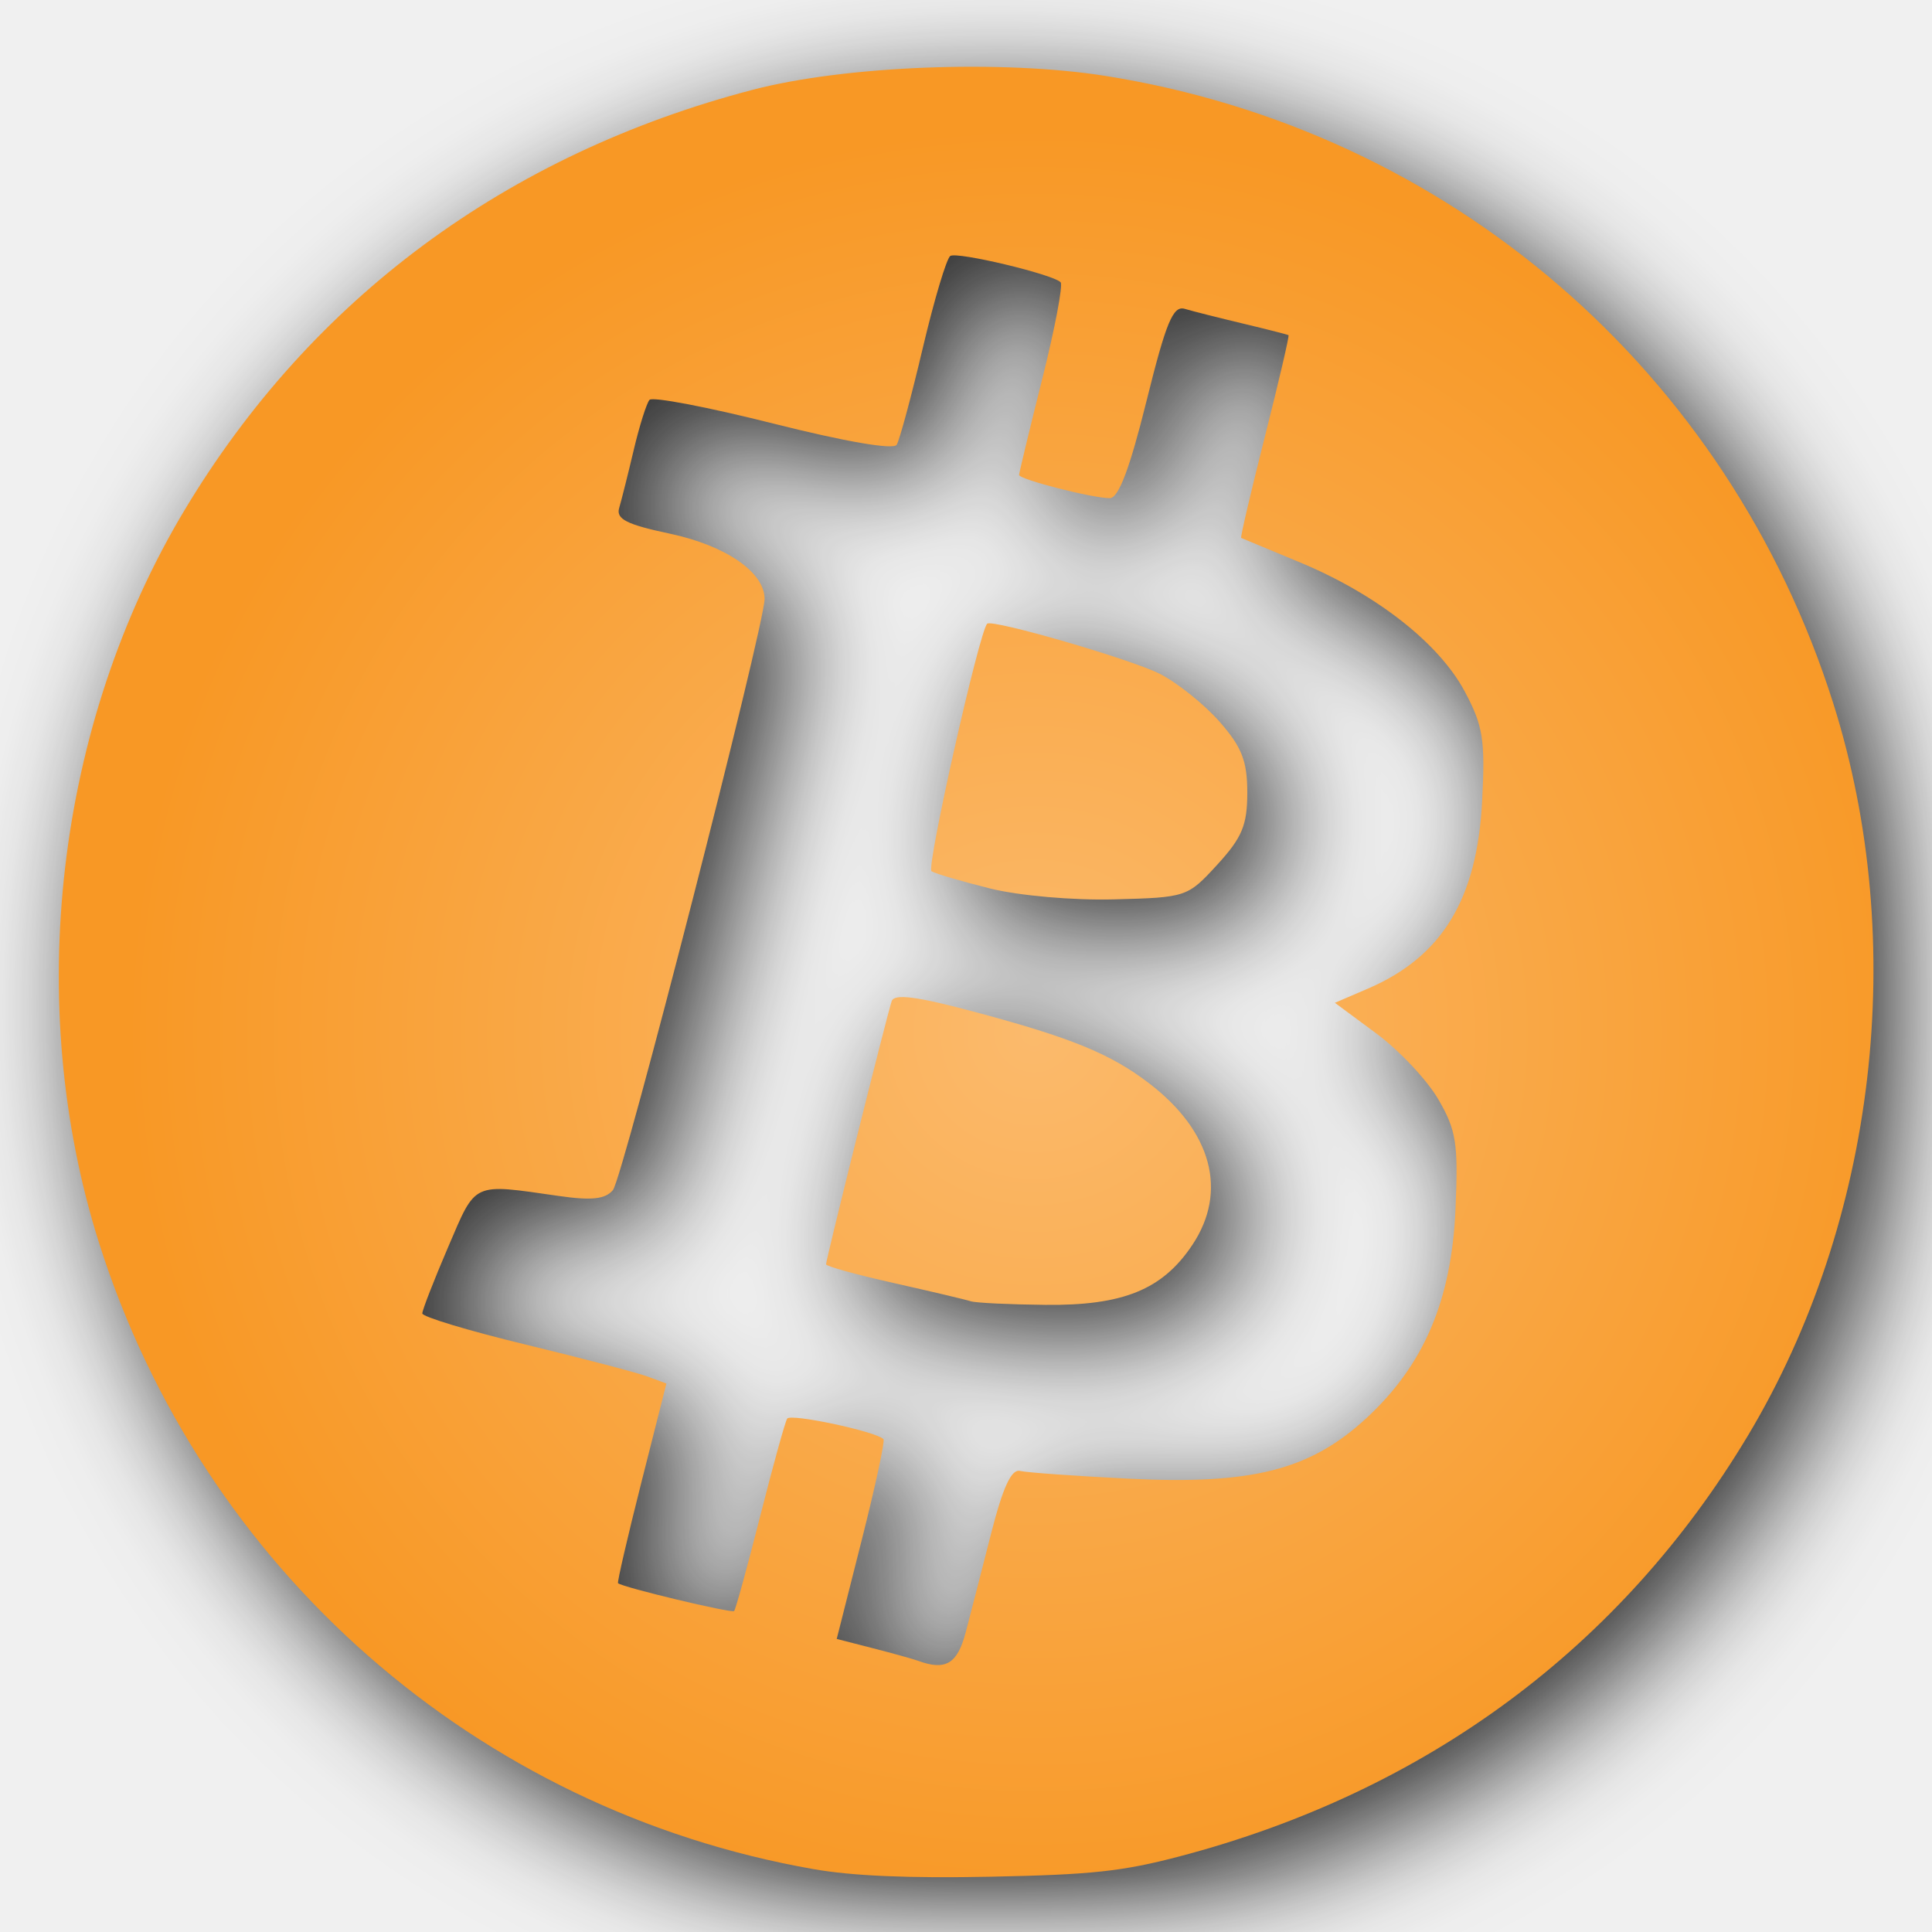
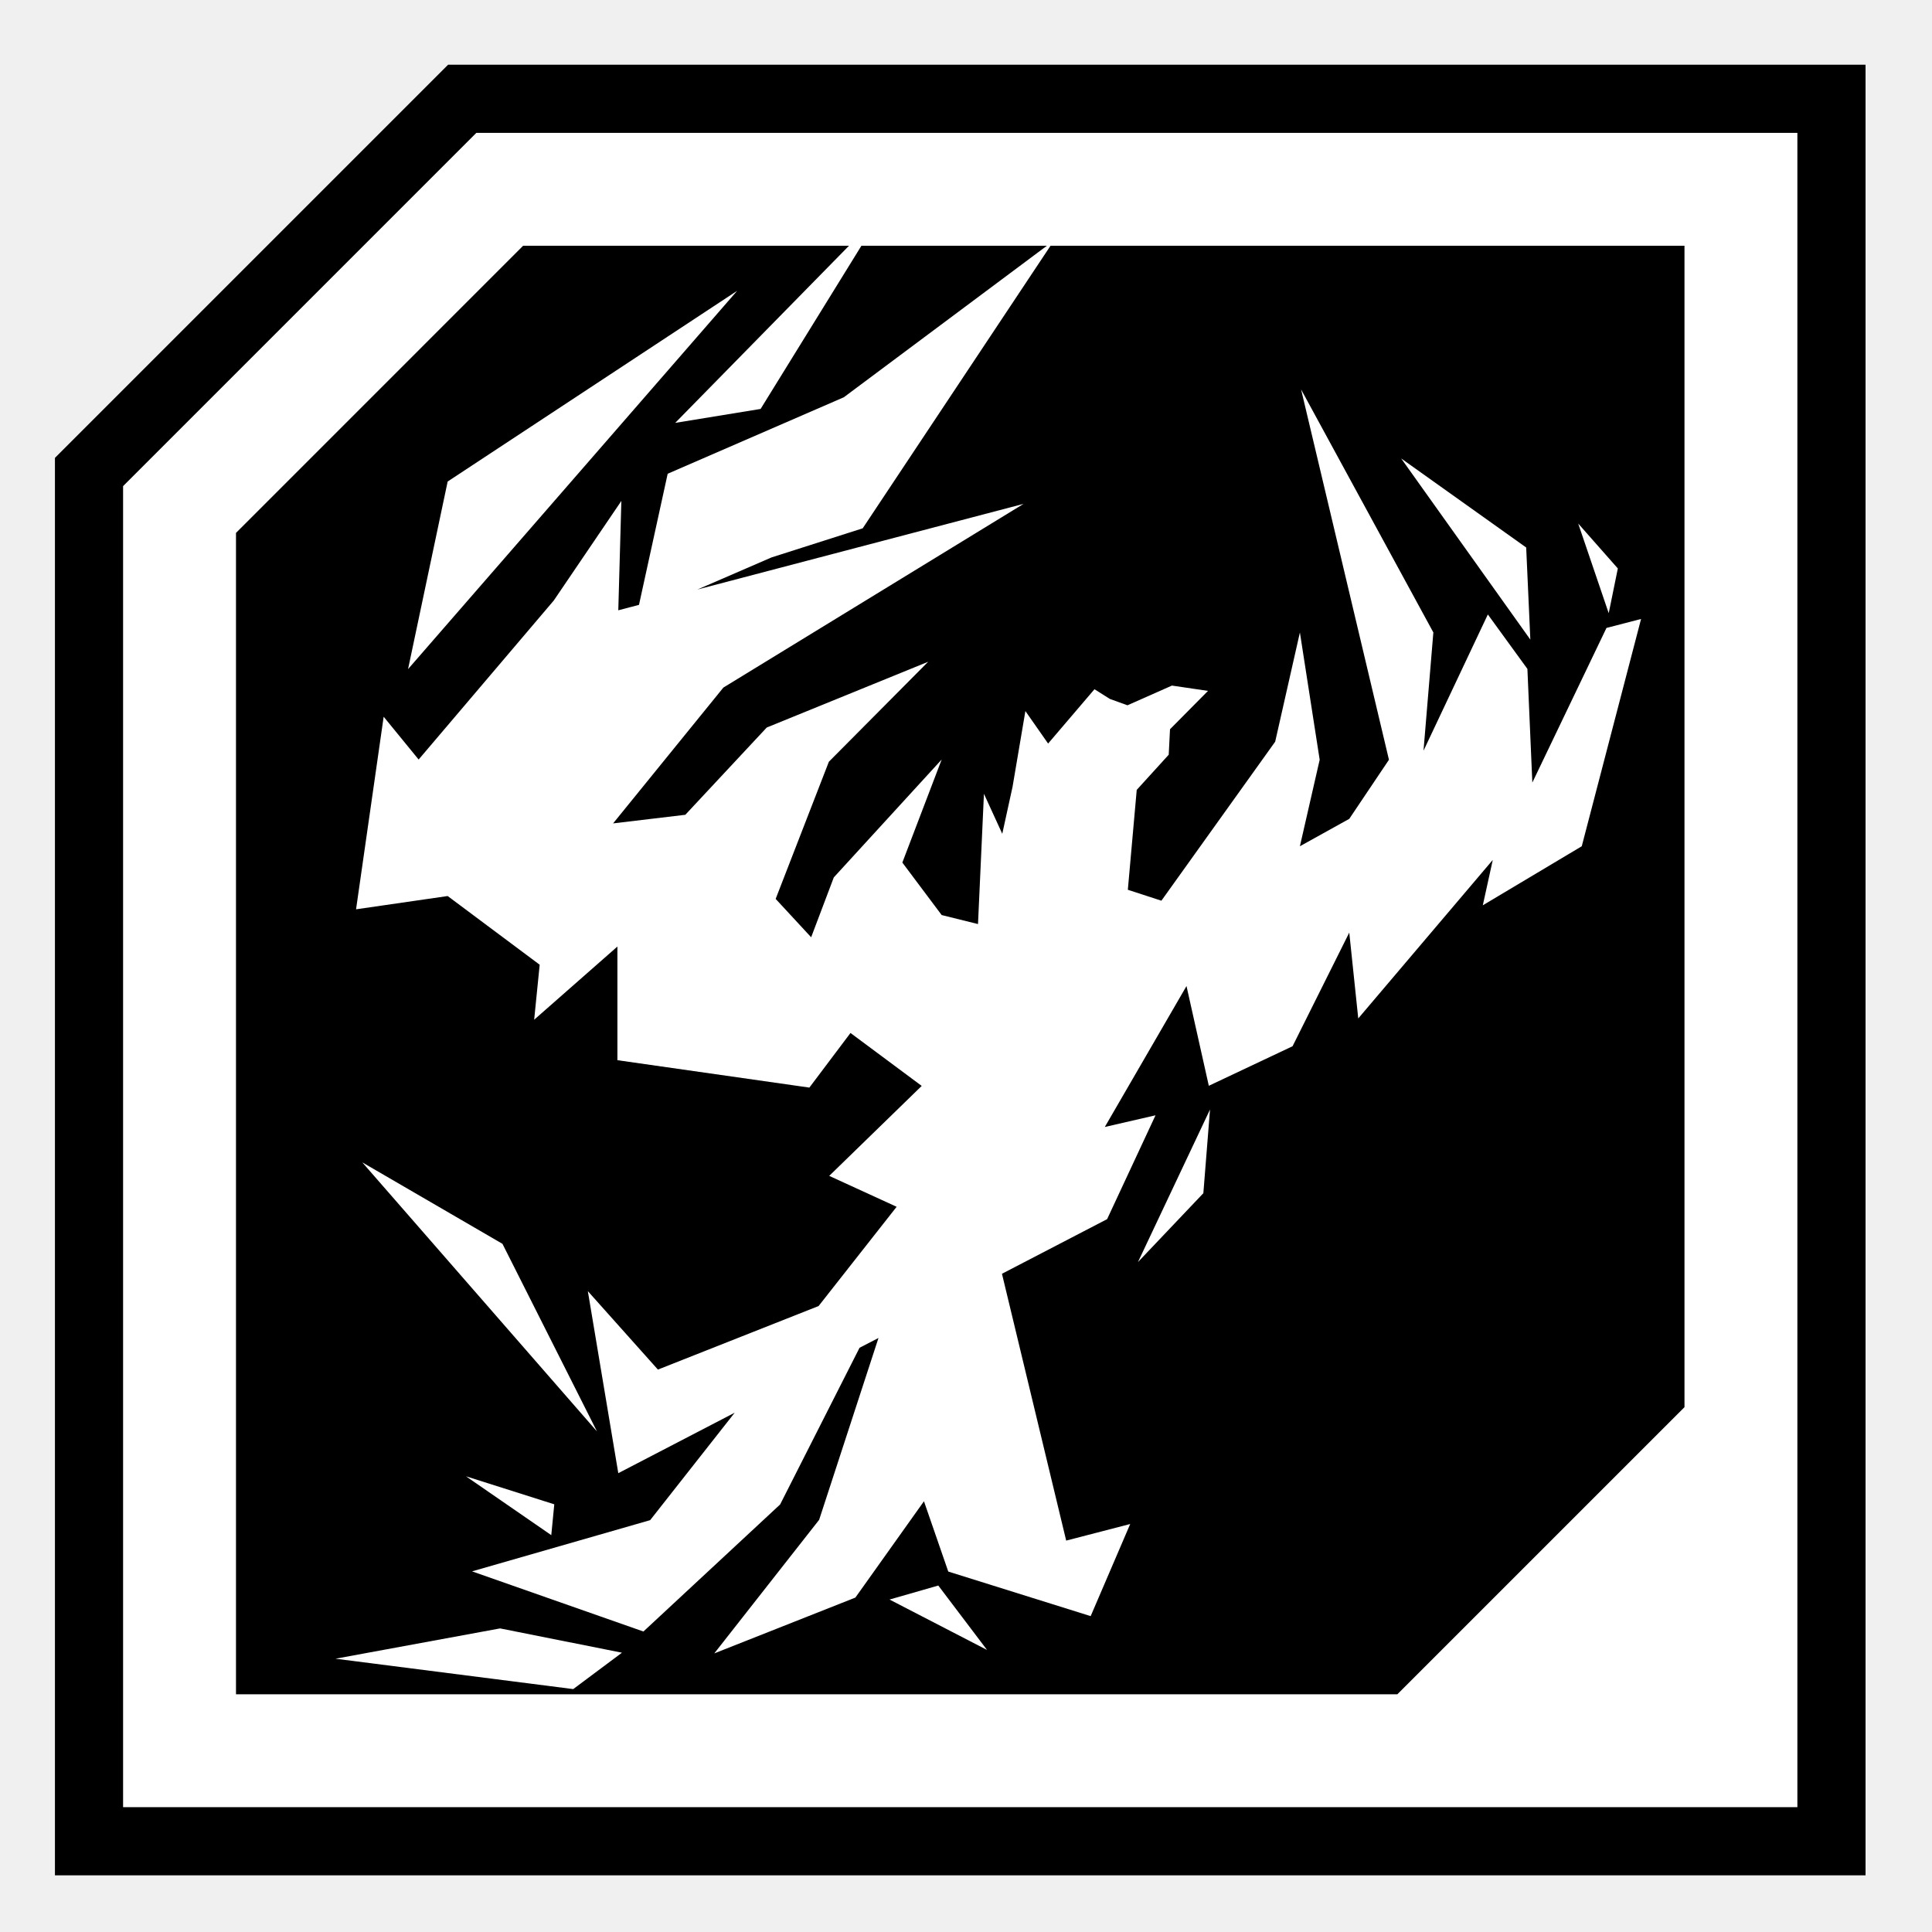
- <svg xmlns="http://www.w3.org/2000/svg" xmlns:xlink="http://www.w3.org/1999/xlink" id="svg2" version="1.1" width="256" height="256" style="display:inline">
-   <defs id="defs6">
-     <linearGradient id="linearGradient3800">
-       <stop style="stop-color:#fbba6c;stop-opacity:1;" offset="0" id="stop3802" />
-       <stop style="stop-color:#f89825;stop-opacity:1;" offset="1" id="stop3804" />
-     </linearGradient>
-     <filter id="filter3788">
-       <feGaussianBlur stdDeviation="7.733" id="feGaussianBlur3790" />
-     </filter>
-     <radialGradient xlink:href="#linearGradient3800" id="radialGradient3806" cx="137.018" cy="136.813" fx="137.018" fy="136.813" r="120.226" gradientTransform="matrix(1,0,0,0.9976875,0,0.2978436)" gradientUnits="userSpaceOnUse" />
-   </defs>
-   <g id="layer2" style="display:inline">
-     <path id="path2986" d="M 111.779,251.668 C 67.148,243.83 30.788,211.945 17.111,168.649 7.101,136.961 11.409,100.044 28.433,71.631 45.24,43.58 71.152,24.41 103.78,15.888 c 12.165,-3.177 33.005,-3.996 46.658,-1.834 45.599,7.222 82.561,39.08 96.487,83.164 10.01,31.688 5.702,68.604 -11.322,97.018 -16.802,28.044 -42.641,47.165 -75.347,55.756 -7.528,1.978 -11.601,2.416 -24.953,2.684 -10.91,0.219 -18.35,-0.1 -23.524,-1.009 z m 20.176,-31.354 c 0.631,-2.398 2.145,-8.286 3.364,-13.083 1.565,-6.155 2.695,-8.606 3.84,-8.327 0.893,0.217 7.391,0.681 14.44,1.032 16.312,0.811 23.994,-1.145 31.437,-8.005 7.639,-7.041 11.303,-15.633 11.826,-27.726 0.376,-8.693 0.102,-10.445 -2.277,-14.536 -1.487,-2.558 -5.179,-6.483 -8.204,-8.722 l -5.5,-4.07 4.371,-1.878 c 9.837,-4.227 14.475,-11.845 15.14,-24.868 0.416,-8.142 0.126,-9.956 -2.324,-14.536 -3.412,-6.379 -11.713,-12.875 -21.818,-17.075 -4.157,-1.728 -7.662,-3.187 -7.788,-3.244 -0.126,-0.057 1.285,-6.089 3.136,-13.405 1.851,-7.316 3.263,-13.372 3.136,-13.457 -0.126,-0.085 -2.846,-0.779 -6.044,-1.542 -3.198,-0.763 -6.667,-1.64 -7.708,-1.949 -1.549,-0.46 -2.473,1.774 -5.075,12.263 -2.215,8.928 -3.692,12.825 -4.86,12.825 -2.304,0 -12.011,-2.49 -12.011,-3.081 0,-0.263 1.377,-5.976 3.061,-12.694 1.683,-6.718 2.781,-12.495 2.439,-12.837 -1.066,-1.066 -13.665,-4.071 -14.613,-3.485 -0.495,0.306 -2.139,5.806 -3.654,12.224 -1.515,6.417 -3.069,12.177 -3.454,12.8 -0.425,0.688 -6.843,-0.417 -16.367,-2.819 -8.617,-2.173 -15.99,-3.584 -16.383,-3.135 -0.394,0.449 -1.334,3.433 -2.09,6.631 -0.755,3.198 -1.623,6.656 -1.929,7.685 -0.439,1.478 0.971,2.194 6.717,3.414 7.407,1.572 12.549,5.114 12.549,8.645 0,3.56 -18.771,76.737 -20.093,78.329 -1.008,1.214 -2.807,1.41 -7.197,0.781 -11.552,-1.653 -10.897,-1.957 -14.649,6.794 -1.878,4.381 -3.415,8.328 -3.415,8.773 0,0.445 6.149,2.298 13.664,4.118 7.515,1.821 14.793,3.729 16.172,4.24 l 2.508,0.929 -3.319,13.117 c -1.825,7.214 -3.216,13.217 -3.09,13.34 0.55,0.534 15.058,4.013 15.382,3.689 0.198,-0.198 1.747,-5.832 3.442,-12.519 1.695,-6.688 3.308,-12.525 3.585,-12.973 0.443,-0.717 11.735,1.686 12.765,2.716 0.22,0.22 -1.085,6.266 -2.899,13.437 l -3.298,13.037 4.814,1.236 c 2.647,0.68 5.337,1.428 5.977,1.663 3.633,1.334 5.199,0.401 6.29,-3.75 z m 0.687,-43.886 c -0.64,-0.212 -5.218,-1.295 -10.175,-2.408 -4.957,-1.113 -9.012,-2.233 -9.012,-2.49 0,-0.655 8.114,-33.185 8.699,-34.877 0.35,-1.01 3.322,-0.626 10.962,1.419 12.849,3.439 18.001,5.543 23.111,9.441 8.355,6.373 10.498,14.362 5.755,21.462 -3.949,5.912 -9.158,8.034 -19.455,7.928 -4.797,-0.05 -9.245,-0.263 -9.885,-0.475 z m 2.51,-54.708 c -3.736,-0.935 -7.211,-1.958 -7.722,-2.274 -0.721,-0.445 6.317,-31.74 7.376,-32.799 0.643,-0.643 19.091,4.709 22.859,6.631 2.349,1.198 5.922,4.059 7.94,6.358 2.949,3.359 3.669,5.202 3.669,9.389 0,4.31 -0.687,5.959 -3.981,9.553 -3.936,4.295 -4.09,4.347 -13.664,4.593 -5.495,0.141 -12.621,-0.486 -16.477,-1.451 z" style="opacity:0.818;fill:#000000;fill-opacity:1;filter:url(#filter3788)" />
+ <svg xmlns="http://www.w3.org/2000/svg" version="1.1" id="Layer_1" x="0px" y="0px" width="170.08px" height="170.08px" viewBox="0 0 170.08 170.08" enable-background="new 0 0 170.08 170.08" xml:space="preserve">
+   <g>
+     <polygon fill="#FFFFFF" points="7.836,162.092 7.836,41.552 40.692,8.696 161.229,8.696 161.229,162.092  " />
+     <path d="M158.229,11.696v118.782v28.613H10.836V42.795l31.099-31.099H158.229 M164.229,5.696H39.449L4.836,40.31v124.782h159.394   v-34.612V5.696L164.229,5.696z" />
  </g>
-   <g id="layer1" style="display:inline">
-     <path style="fill:url(#radialGradient3806);fill-opacity:1;display:inline" d="M 107.779,247.668 C 63.148,239.83 26.788,207.945 13.111,164.649 3.101,132.961 7.409,96.044 24.433,67.631 41.24,39.58 67.152,20.41 99.78,11.888 111.946,8.711 132.785,7.892 146.438,10.054 c 45.599,7.222 82.561,39.08 96.487,83.164 10.01,31.688 5.702,68.604 -11.322,97.018 -16.802,28.044 -42.641,47.165 -75.347,55.756 -7.528,1.978 -11.601,2.416 -24.953,2.684 -10.91,0.219 -18.35,-0.1 -23.524,-1.009 z m 20.176,-31.354 c 0.631,-2.398 2.145,-8.286 3.364,-13.083 1.565,-6.155 2.695,-8.606 3.84,-8.327 0.893,0.217 7.391,0.681 14.44,1.032 16.312,0.811 23.994,-1.145 31.437,-8.005 7.639,-7.041 11.303,-15.633 11.826,-27.726 0.376,-8.693 0.102,-10.445 -2.277,-14.536 -1.487,-2.558 -5.179,-6.483 -8.204,-8.722 l -5.5,-4.07 4.371,-1.878 c 9.837,-4.227 14.475,-11.845 15.14,-24.868 0.416,-8.142 0.126,-9.956 -2.324,-14.536 -3.412,-6.379 -11.713,-12.875 -21.818,-17.075 -4.157,-1.728 -7.662,-3.187 -7.788,-3.244 -0.126,-0.057 1.285,-6.089 3.136,-13.405 1.851,-7.316 3.263,-13.372 3.136,-13.457 -0.126,-0.085 -2.846,-0.779 -6.044,-1.542 -3.198,-0.763 -6.667,-1.64 -7.708,-1.949 -1.549,-0.46 -2.473,1.774 -5.075,12.263 -2.215,8.928 -3.692,12.825 -4.86,12.825 -2.304,0 -12.011,-2.49 -12.011,-3.081 0,-0.263 1.377,-5.976 3.061,-12.694 1.683,-6.718 2.781,-12.495 2.439,-12.837 -1.066,-1.066 -13.665,-4.071 -14.613,-3.485 -0.495,0.306 -2.139,5.806 -3.654,12.224 -1.515,6.417 -3.069,12.177 -3.454,12.8 -0.425,0.688 -6.843,-0.417 -16.367,-2.819 -8.617,-2.173 -15.99,-3.584 -16.383,-3.135 -0.394,0.449 -1.334,3.433 -2.09,6.631 -0.755,3.198 -1.623,6.656 -1.929,7.685 -0.439,1.478 0.971,2.194 6.717,3.414 7.407,1.572 12.549,5.114 12.549,8.645 0,3.56 -18.771,76.737 -20.093,78.329 -1.008,1.214 -2.807,1.41 -7.197,0.781 -11.552,-1.653 -10.897,-1.957 -14.649,6.794 -1.878,4.381 -3.415,8.328 -3.415,8.773 0,0.445 6.149,2.298 13.664,4.118 7.515,1.821 14.793,3.729 16.172,4.24 l 2.508,0.929 -3.319,13.117 c -1.825,7.214 -3.216,13.217 -3.09,13.34 0.55,0.534 15.058,4.013 15.382,3.689 0.198,-0.198 1.747,-5.832 3.442,-12.519 1.695,-6.688 3.308,-12.525 3.585,-12.973 0.443,-0.717 11.735,1.686 12.765,2.716 0.22,0.22 -1.085,6.266 -2.899,13.437 l -3.298,13.037 4.814,1.236 c 2.647,0.68 5.337,1.428 5.977,1.663 3.633,1.334 5.199,0.401 6.29,-3.75 z m 0.687,-43.886 c -0.64,-0.212 -5.218,-1.295 -10.175,-2.408 -4.957,-1.113 -9.012,-2.233 -9.012,-2.49 0,-0.655 8.114,-33.185 8.699,-34.877 0.35,-1.01 3.322,-0.626 10.962,1.419 12.849,3.439 18.001,5.543 23.111,9.441 8.355,6.373 10.498,14.362 5.755,21.462 -3.949,5.912 -9.158,8.034 -19.455,7.928 -4.797,-0.05 -9.245,-0.263 -9.885,-0.475 z m 2.51,-54.708 c -3.736,-0.935 -7.211,-1.958 -7.722,-2.274 -0.721,-0.445 6.317,-31.74 7.376,-32.799 0.643,-0.643 19.091,4.709 22.859,6.631 2.349,1.198 5.922,4.059 7.94,6.358 2.949,3.359 3.669,5.202 3.669,9.389 0,4.31 -0.687,5.959 -3.981,9.553 -3.936,4.295 -4.09,4.347 -13.664,4.593 -5.495,0.141 -12.621,-0.486 -16.477,-1.451 z" id="path2987" />
-   </g>
+   <path d="M92.48,21.636L75.946,46.509l-8.024,2.562l-6.526,2.826l28.713-7.541L63.68,60.53l-9.707,11.956l6.358-0.758l7.168-7.682  l14.21-5.789l-8.741,8.801l-4.684,12.075l3.124,3.377l1.994-5.27l9.496-10.376l-3.462,9.07l3.462,4.621l3.199,0.793l0.522-11.468  l1.614,3.522l0.904-4.133l1.131-6.672l2,2.861l4.082-4.783l1.352,0.853l1.551,0.561l3.916-1.735l3.176,0.467L103,64.198  l-0.114,2.242l-2.816,3.096l-0.783,8.794l2.954,0.961l10.017-13.997l2.176-9.617l1.741,11.207l-1.741,7.614l4.346-2.412l3.494-5.202  l-7.735-32.602l11.644,21.395l-0.867,10.41l5.664-11.994l3.482,4.793l0.434,10.006l6.526-13.612l3.047-0.791l-5.222,20.009  l-8.711,5.199l0.878-3.996l-11.843,13.955l-0.791-7.556l-4.992,10.004l-7.372,3.481l-1.965-8.78L97.26,99.211l4.464-1.028  l-4.261,9.142l-9.257,4.809l5.654,23.49l5.636-1.461l-3.481,8.11l-12.536-3.924l-2.14-6.188l-6.037,8.479l-12.422,4.914  l9.231-11.759l5.224-16.008l-1.667,0.862l-6.991,13.793l-12.035,11.185l-15.086-5.295l15.679-4.508l7.443-9.459l-10.248,5.323  l-2.681-16.026l6.169,6.907l14.145-5.594l6.871-8.738l-5.936-2.721l8.143-7.92l-6.27-4.66l-3.62,4.808l-16.899-2.412V83.328  l-7.328,6.442l0.486-4.842l-8.101-6.047l-8.064,1.168l2.43-16.952l3.079,3.767l11.894-13.996l5.952-8.769l-0.27,9.627l1.822-0.479  l2.526-11.542l15.506-6.732l17.877-13.338H75.833l-8.875,14.365l-7.517,1.227l15.298-15.592H46.052L20.775,46.913v102.238h102.24  l25.276-25.274V21.636H92.48z M123.349,40.358l11.006,7.84l0.365,8.108L123.349,40.358z M141.62,53.983l-2.686-7.894l3.489,3.955  L141.62,53.983z M39.409,42.39l25.485-16.789L35.922,58.905L39.409,42.39z M48.531,135.144l-7.511-5.181l7.775,2.466L48.531,135.144  z M44.233,109.498l8.322,16.517l-20.662-23.688L44.233,109.498z M50.462,148.696l-20.926-2.674l14.487-2.668l10.731,2.138  L50.462,148.696z M78.308,140.813l4.293-1.233l4.291,5.67L78.308,140.813z M105.935,105.041l-5.758,6.065l6.344-13.431  L105.935,105.041z" />
</svg>
